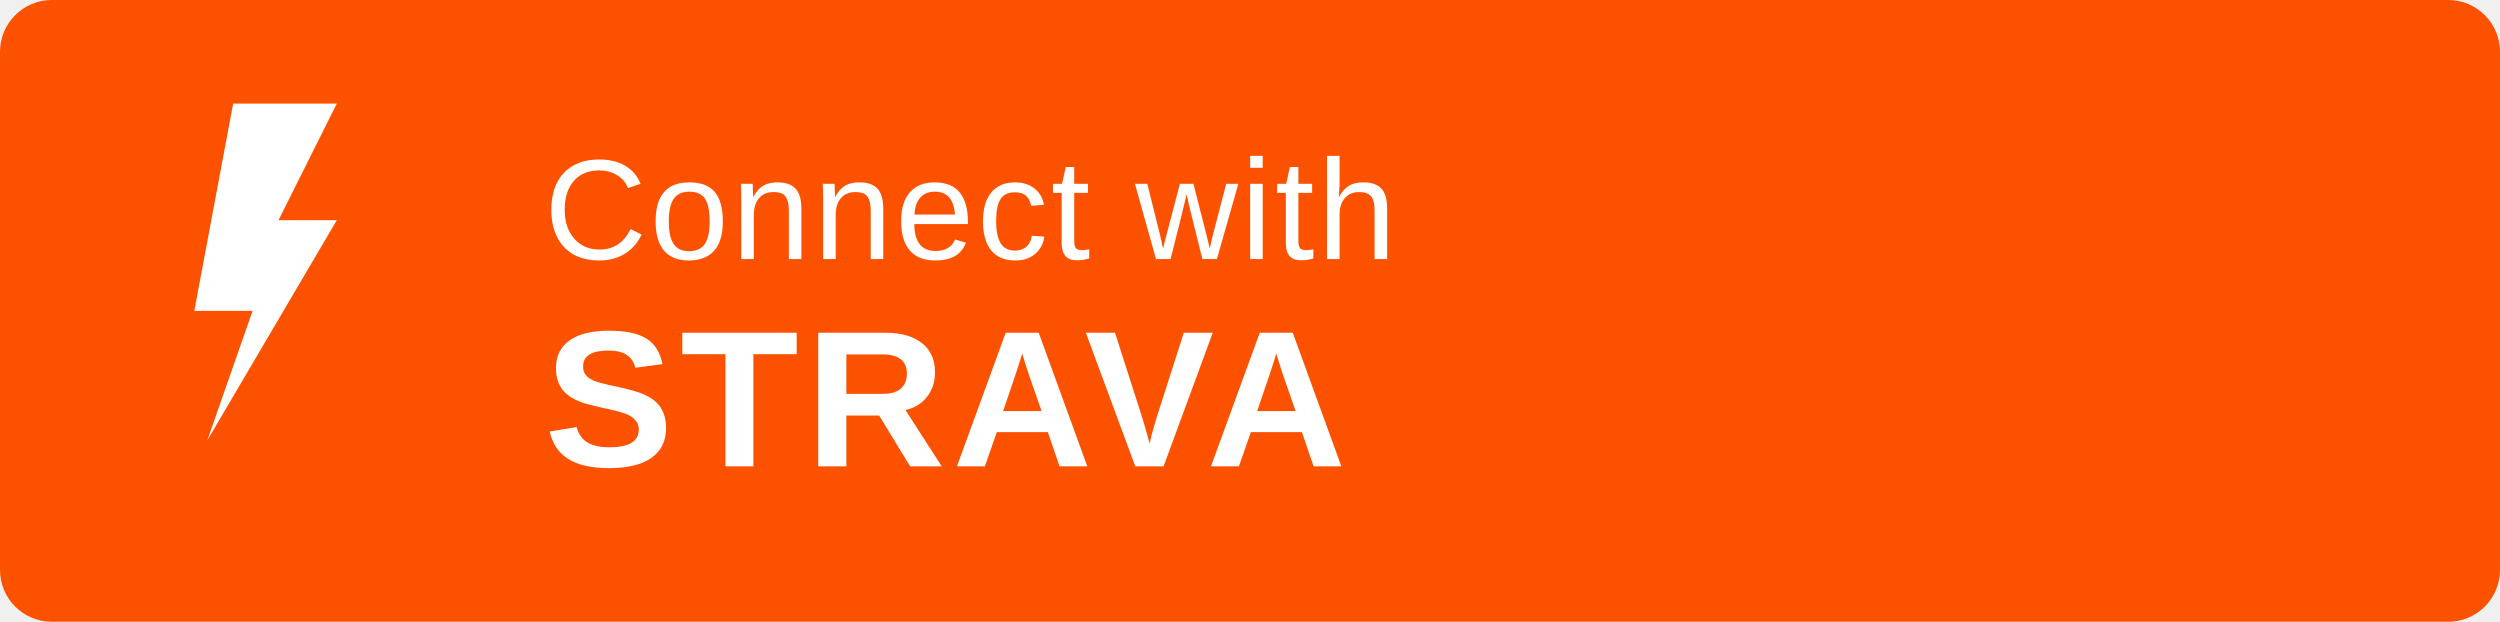
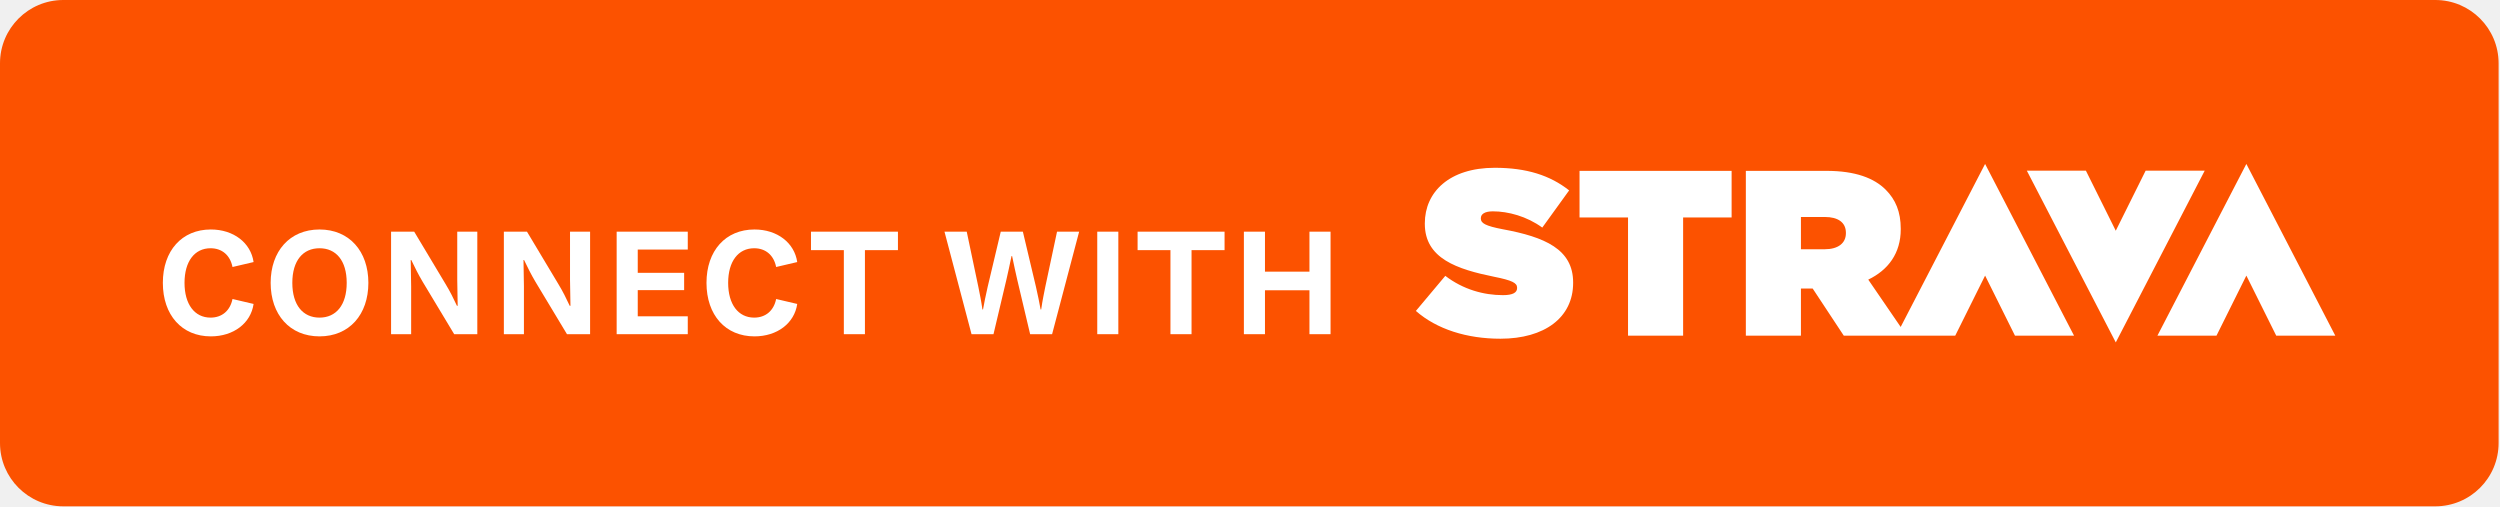
- <svg xmlns="http://www.w3.org/2000/svg" width="193" height="48" viewBox="0 0 193 48" role="img" aria-label="Connect with Strava">
-   <rect width="193" height="48" rx="4" fill="#FC5200" />
-   <path d="M18 8h8l-4.5 9H26L16 34l3.5-10H15z" fill="white" />
-   <text x="42" y="20" font-family="-apple-system, BlinkMacSystemFont, 'Helvetica Neue', Arial, sans-serif" font-size="11" font-weight="500" fill="white" letter-spacing="0.2">Connect with</text>
-   <text x="42" y="36" font-family="-apple-system, BlinkMacSystemFont, 'Helvetica Neue', Arial, sans-serif" font-size="15" font-weight="700" fill="white" letter-spacing="0.5">STRAVA</text>
+ <svg xmlns="http://www.w3.org/2000/svg" width="237" height="48" viewBox="0 0 237 48" fill="none">
+   <rect width="236.867" height="48" rx="6" fill="#FC5200" />
+   <path fill-rule="evenodd" clip-rule="evenodd" d="M180.749 31.82L180.748 31.819H185.357L188.188 26.127L191.019 31.819H196.618L188.187 15.54L180.184 30.994L177.111 26.508C179.008 25.593 180.191 24.008 180.191 21.732V21.687C180.191 20.08 179.7 18.92 178.763 17.982C177.669 16.889 175.906 16.197 173.139 16.197H165.506V31.82H170.728V27.356H171.844L174.79 31.82H180.749ZM212.954 15.54L204.524 31.819H210.124L212.955 26.127L215.786 31.819H221.385L212.954 15.54ZM200.576 32.459L209.006 16.181H203.406L200.575 21.873L197.744 16.181H192.144L200.576 32.459ZM172.982 23.629C174.232 23.629 174.991 23.071 174.991 22.111V22.066C174.991 21.062 174.21 20.571 173.005 20.571H170.728V23.629H172.982ZM154.337 20.616H149.74V16.197H164.157V20.616H159.56V31.82H154.337V20.616ZM137.015 26.151L134.225 29.476C136.211 31.217 139.068 32.11 142.237 32.11C146.433 32.11 149.133 30.101 149.133 26.82V26.776C149.133 23.629 146.455 22.468 142.46 21.732C140.808 21.419 140.384 21.151 140.384 20.727V20.683C140.384 20.303 140.742 20.035 141.523 20.035C142.973 20.035 144.737 20.504 146.209 21.575L148.754 18.049C146.946 16.621 144.714 15.906 141.701 15.906C137.394 15.906 135.073 18.206 135.073 21.174V21.218C135.073 24.521 138.153 25.526 141.656 26.24C143.33 26.575 143.821 26.82 143.821 27.267V27.311C143.821 27.735 143.42 27.98 142.482 27.98C140.652 27.98 138.711 27.445 137.015 26.151Z" fill="white" />
+   <path d="M117.92 31.681V21.962H119.919V25.753H124.137V21.962H126.136V31.681H124.137V27.518H119.919V31.681H117.92Z" fill="white" />
+   <path d="M110.959 31.681V23.713H107.844V21.962H116.088V23.713H112.958V31.681H110.959Z" fill="white" />
+   <path d="M104.02 31.681V21.962H106.018V31.681H104.02Z" fill="white" />
+   <path d="M92.101 31.681L89.537 21.962H91.646L92.749 27.201C92.887 27.904 93.011 28.469 93.135 29.338H93.19C93.328 28.607 93.411 28.152 93.632 27.187L94.872 21.962H96.968L98.208 27.187C98.429 28.152 98.512 28.607 98.65 29.338H98.705C98.829 28.469 98.953 27.904 99.091 27.201L100.207 21.962H102.303L99.739 31.681H97.657L96.43 26.498C96.265 25.767 96.154 25.285 95.948 24.278H95.892C95.686 25.285 95.575 25.767 95.41 26.498L94.183 31.681H92.101Z" fill="white" />
+   <path d="M79.996 31.681V23.713H76.881V21.962H85.125V23.713H81.995V31.681H79.996Z" fill="white" />
+   <path d="M71.524 31.888C68.781 31.888 66.975 29.875 66.975 26.815C66.975 23.768 68.781 21.755 71.524 21.755C73.688 21.755 75.315 23.024 75.577 24.843L73.578 25.312C73.358 24.195 72.585 23.534 71.496 23.534C69.98 23.534 69.029 24.788 69.029 26.815C69.029 28.841 69.98 30.11 71.496 30.11C72.585 30.11 73.358 29.448 73.578 28.345L75.577 28.814C75.315 30.634 73.688 31.888 71.524 31.888Z" fill="white" />
+   <path d="M58.459 31.681V21.962H65.2V23.658H60.458V25.864H64.856V27.504H60.458V29.986H65.2V31.681H58.459Z" fill="white" />
+   <path d="M47.766 31.681V21.962H49.958L52.922 26.911C53.377 27.656 53.68 28.29 54.011 28.993H54.08L54.038 26.512V21.962H55.941V31.681H53.749L50.771 26.732C50.33 25.988 50.026 25.367 49.682 24.65H49.627L49.668 27.132V31.681H47.766Z" fill="white" />
+   <path d="M37.074 31.681V21.962H39.266L42.23 26.911C42.685 27.656 42.988 28.29 43.319 28.993H43.388L43.347 26.512V21.962H45.249V31.681H43.057L40.08 26.732C39.638 25.988 39.335 25.367 38.99 24.65H38.935L38.977 27.132V31.681H37.074Z" fill="white" />
+   <path d="M30.29 31.888C27.464 31.888 25.658 29.82 25.658 26.815C25.658 23.823 27.464 21.755 30.29 21.755C33.116 21.755 34.922 23.823 34.922 26.815C34.922 29.82 33.116 31.888 30.29 31.888ZM30.29 30.11C31.848 30.11 32.868 28.938 32.868 26.815C32.868 24.692 31.848 23.534 30.29 23.534C28.733 23.534 27.712 24.692 27.712 26.815C27.712 28.938 28.733 30.11 30.29 30.11Z" fill="white" />
+   <path d="M19.987 31.888C17.244 31.888 15.438 29.875 15.438 26.815C15.438 23.768 17.244 21.755 19.987 21.755C22.151 21.755 23.778 23.024 24.04 24.843L22.041 25.312C21.82 24.195 21.048 23.534 19.959 23.534C18.443 23.534 17.492 24.788 17.492 26.815C17.492 28.841 18.443 30.11 19.959 30.11C21.048 30.11 21.82 29.448 22.041 28.345L24.04 28.814C23.778 30.634 22.151 31.888 19.987 31.888Z" fill="white" />
</svg>
